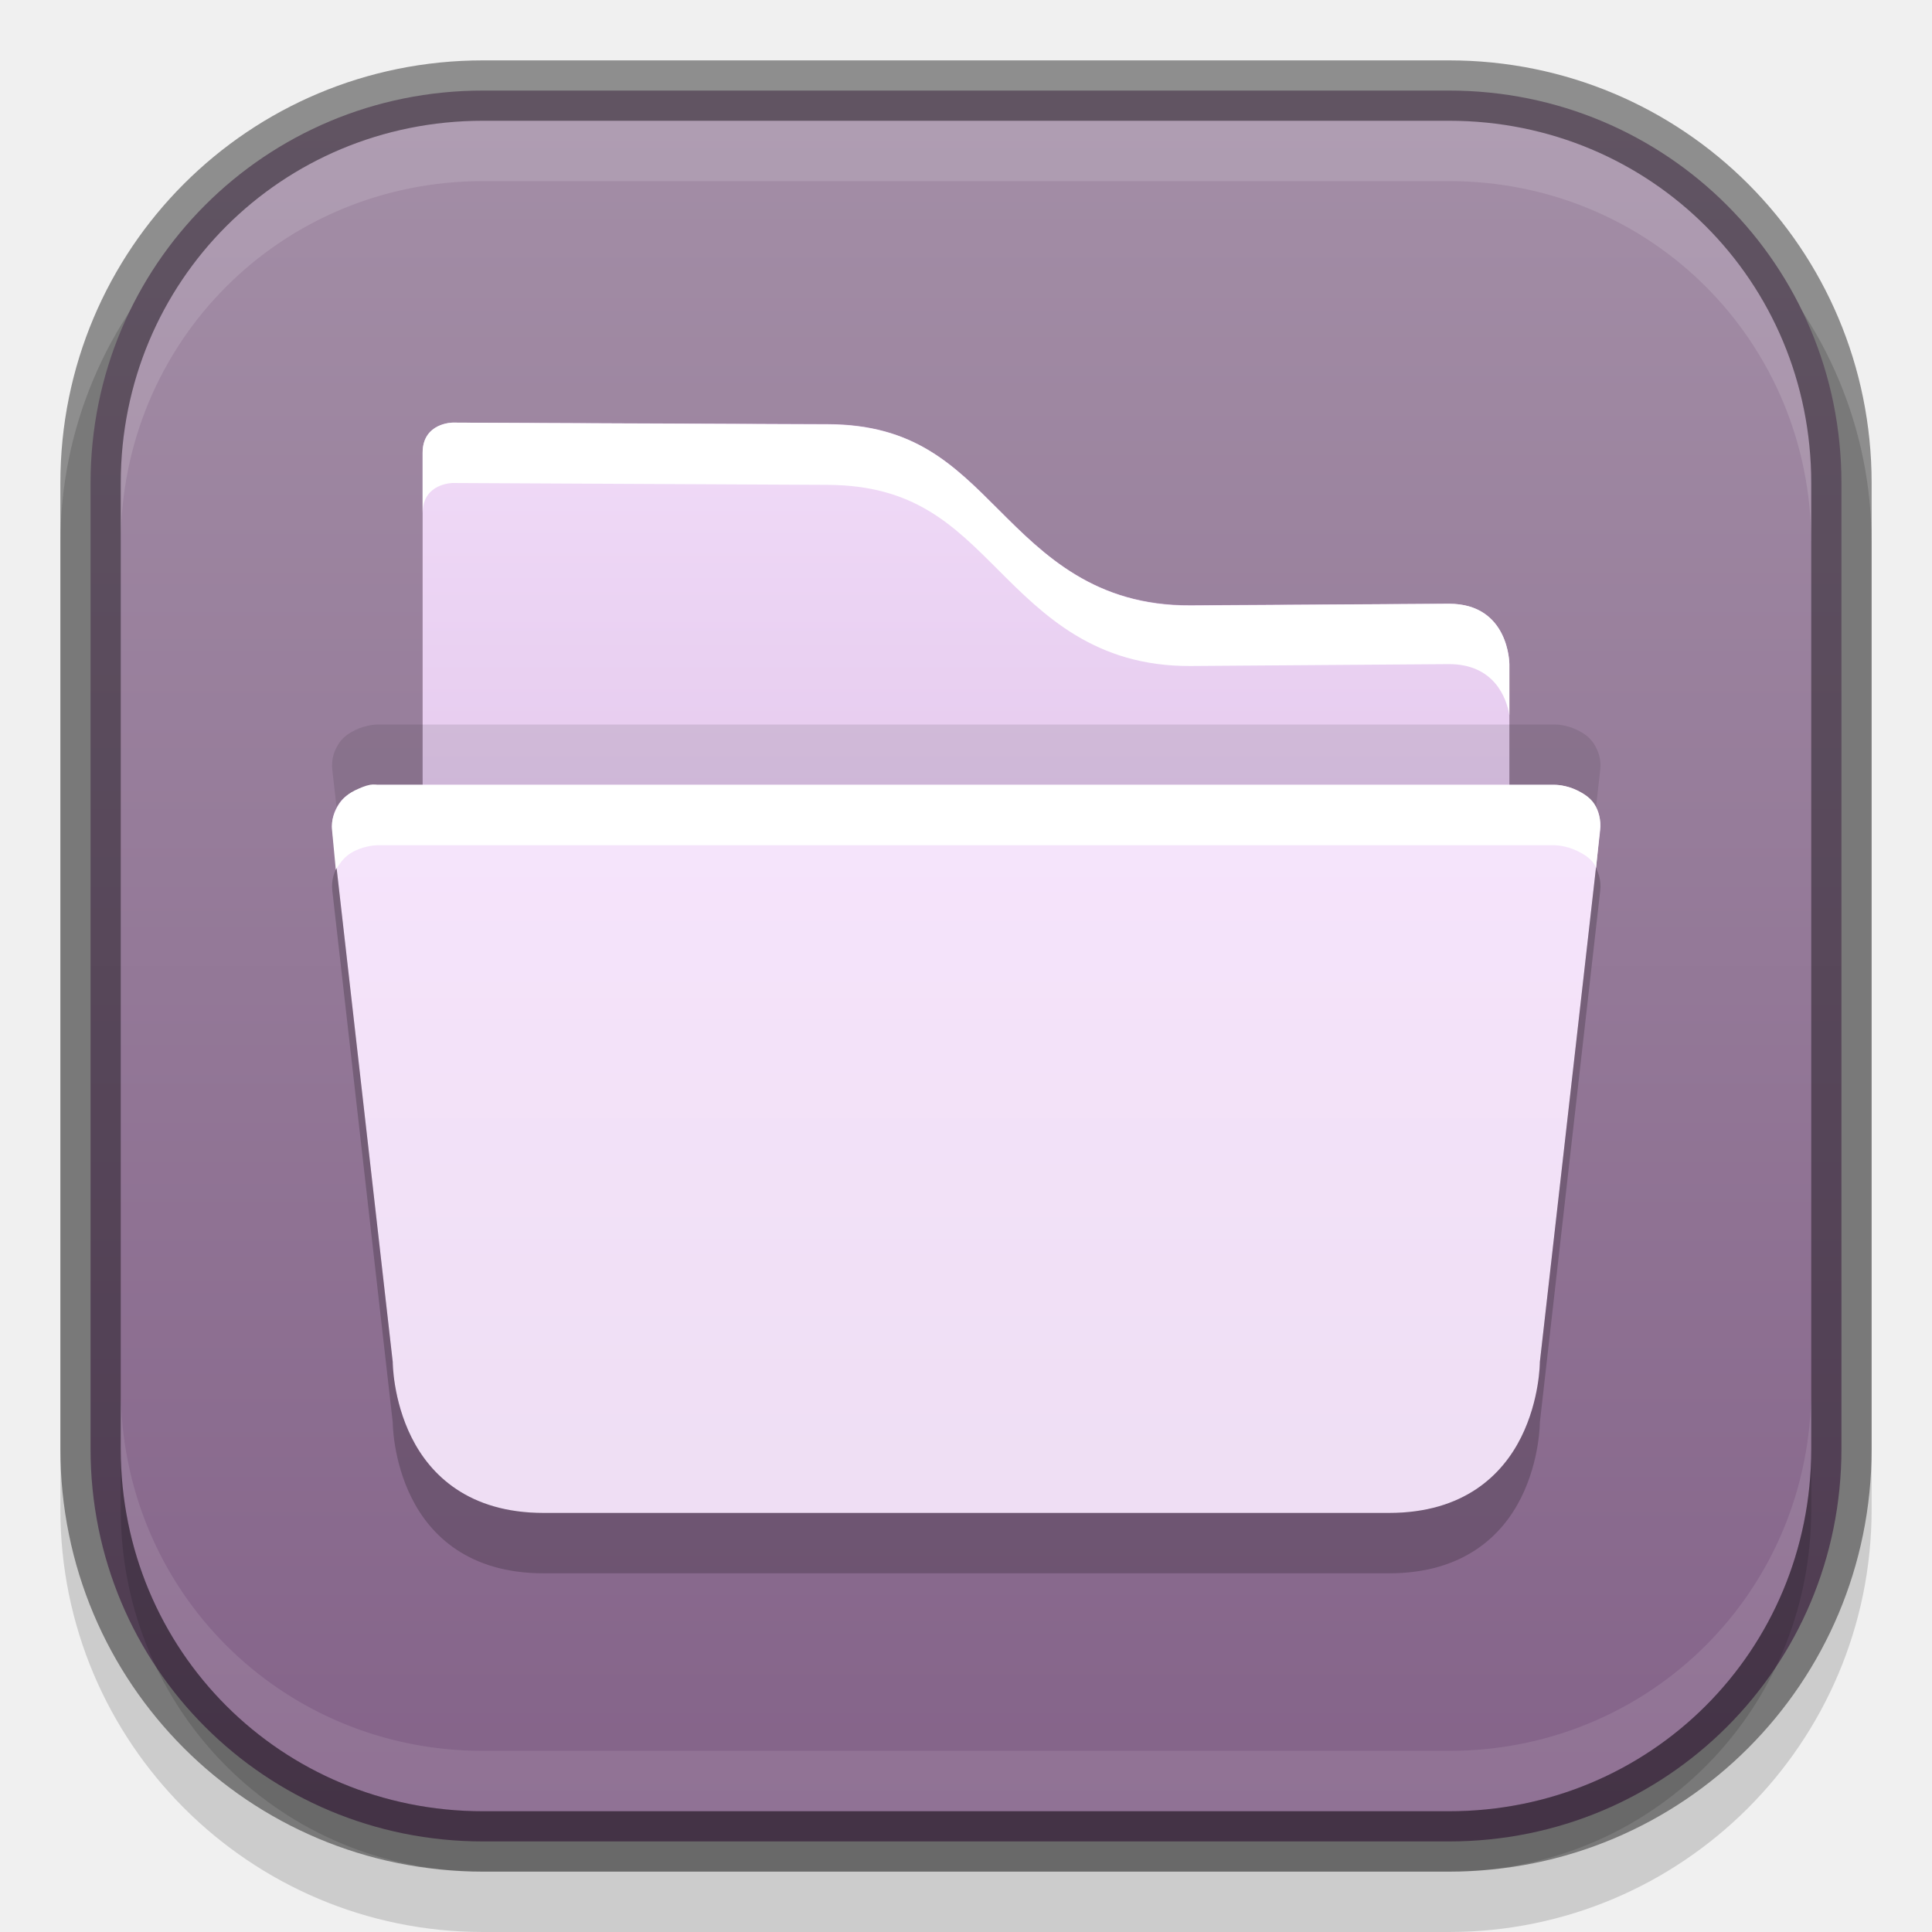
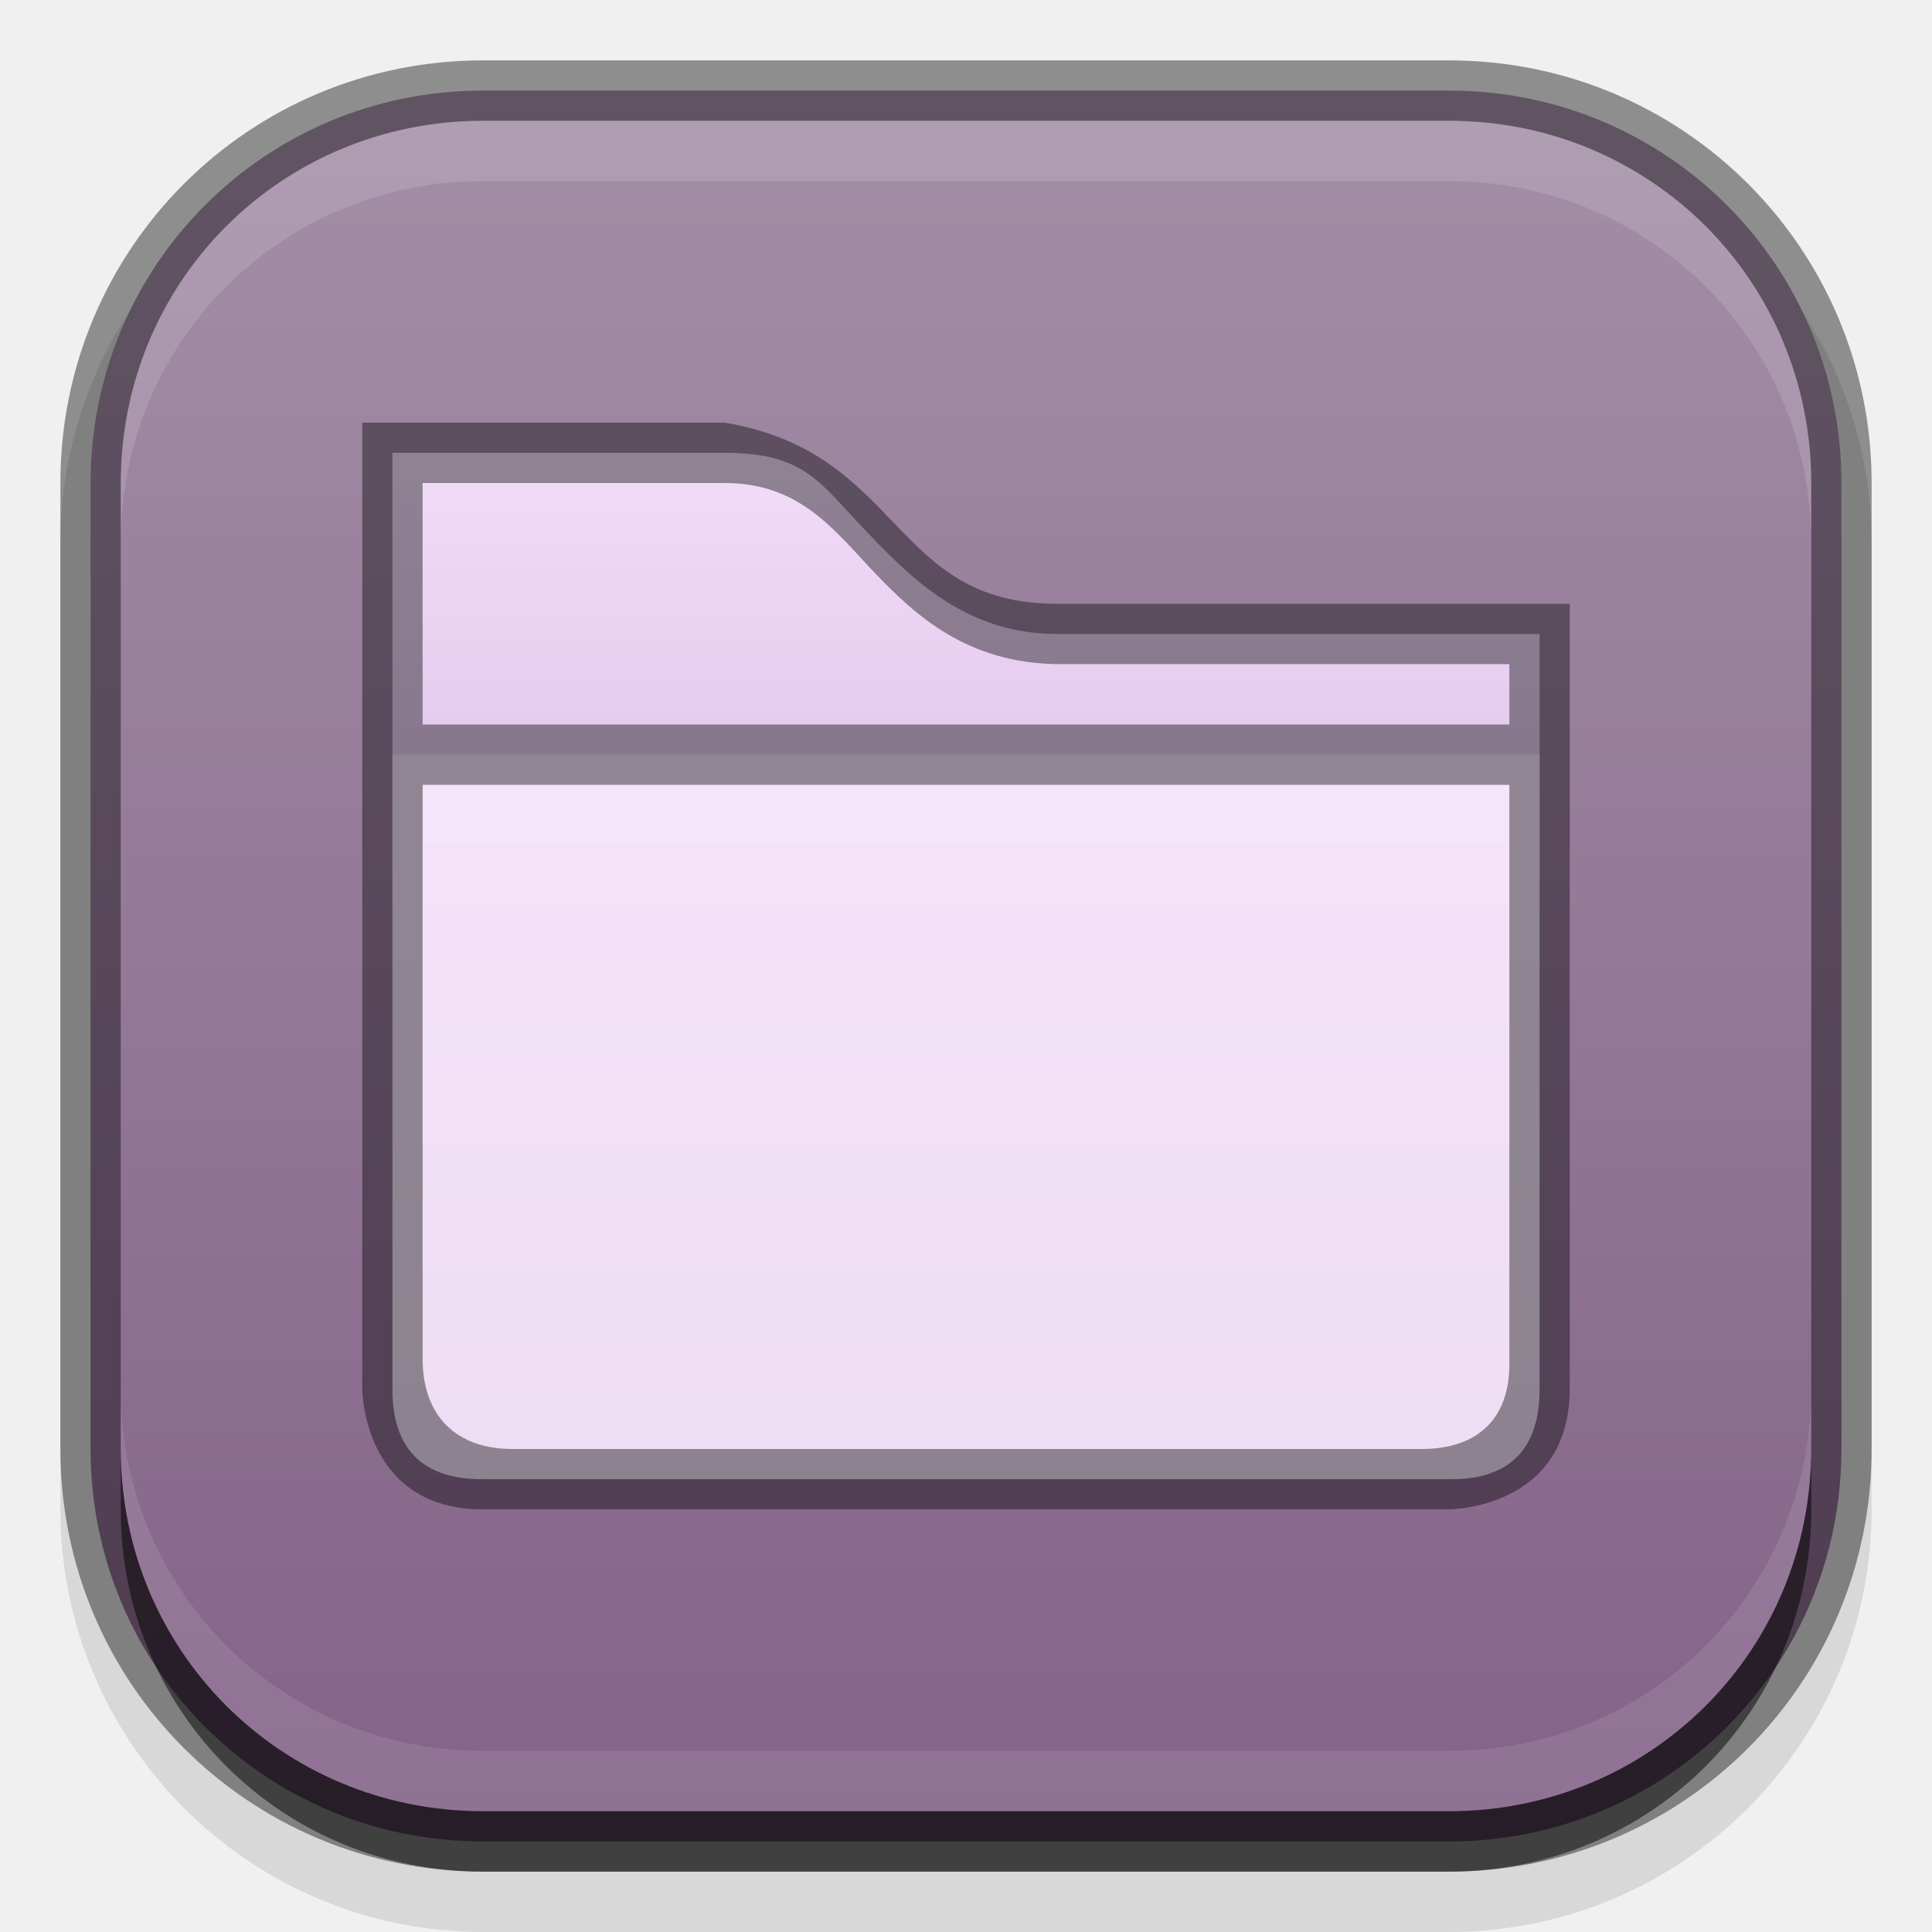
- <svg xmlns="http://www.w3.org/2000/svg" id="svg3831" height="32" width="32" version="1.1" viewBox="0 0 32 32">
-   <defs id="defs3833">
-     <linearGradient id="linearGradient4118" y2="1060.8" gradientUnits="userSpaceOnUse" x2="441.74" gradientTransform="matrix(1.3125 0 0 1.3125 -562.49 -344.39)" y1="1047.1" x1="441.74">
-       <stop id="stop3947" style="stop-color:#f8e6fe" offset="0" />
-       <stop id="stop3949" style="stop-color:#edddf2" offset="1" />
+ <svg xmlns="http://www.w3.org/2000/svg" id="svg3850" height="32" viewBox="0 0 32 32" width="32" version="1.1">
+   <defs id="defs3852">
+     <linearGradient id="linearGradient4251" y2="288.38" gradientUnits="userSpaceOnUse" x2="364.75" gradientTransform="matrix(.38091 0 0 .38091 -111.94 -83.847)" y1="230.62" x1="364.75">
+       <stop id="stop3947-7" style="stop-color:#f8e6fe" offset="0" />
+       <stop id="stop3949-5-0" style="stop-color:#edddf2" offset="1" />
    </linearGradient>
-     <linearGradient id="linearGradient4121" y2="1060" gradientUnits="userSpaceOnUse" x2="444" gradientTransform="matrix(-1.3125 0 0 1.3125 592.22 -346.73)" y1="1044" x1="444">
-       <stop id="stop3941" style="stop-color:#f8e6fe" offset="0" />
-       <stop id="stop3943" style="stop-color:#d1addd" offset="1" />
+     <linearGradient id="linearGradient4255" y2="102" gradientUnits="userSpaceOnUse" x2="437" gradientTransform="translate(-428 -82)" y1="87" x1="437">
+       <stop id="stop3941-3" style="stop-color:#f8e6fe" offset="0" />
+       <stop id="stop3943-6" style="stop-color:#d1addd" offset="1" />
    </linearGradient>
-     <linearGradient id="linearGradient4260" y2="68" gradientUnits="userSpaceOnUse" x2="446" gradientTransform="matrix(0 -1 1 0 -52 1468.4)" y1="68" x1="418">
+     <linearGradient id="linearGradient4259" y2="68" gradientUnits="userSpaceOnUse" x2="446" gradientTransform="matrix(0,-1,1,0,-52,448)" y1="68" x1="418">
      <stop id="stop3864-8-6-3-0" style="stop-color:#846389" offset="0" />
      <stop id="stop3866-9-1-7" style="stop-color:#a38ea6" offset="1" />
    </linearGradient>
  </defs>
-   <g id="layer1" transform="translate(0 -1020.4)">
-     <rect id="rect4120" style="opacity:.15;color:#bebebe" ry="7" height="30" width="30" y="1022.4" x="1" />
-     <path id="path4206" style="color:#bebebe;fill:url(#linearGradient4260)" d="m8 1021.9c-3.607 0-6.5 2.893-6.5 6.5v16c0 3.607 2.893 6.5 6.5 6.5h16c3.607 0 6.5-2.893 6.5-6.5v-16c0-3.607-2.893-6.5-6.5-6.5h-16z" />
-     <path id="path4299" style="opacity:.2;color:#000000;text-indent:0;block-progression:tb;text-decoration-line:none;text-transform:none" d="m6.254 1034.4s-0.183 0-0.375 0.094c-0.077 0.039-0.189 0.102-0.266 0.219-0.077 0.117-0.129 0.262-0.109 0.438l1.001 8.808s-0.001 0.624 0.312 1.25c0.309 0.618 0.943 1.25 2.188 1.25h14c1.244 0 1.879-0.632 2.188-1.25 0.313-0.626 0.312-1.25 0.312-1.25l1-8.808c0.02-0.175-0.033-0.321-0.109-0.438-0.077-0.117-0.188-0.18-0.266-0.219-0.194-0.097-0.375-0.094-0.375-0.094h-19.501z" />
-     <path id="path4297" d="m6.254 1033.4s-0.183 0-0.375 0.094c-0.077 0.039-0.189 0.102-0.266 0.219-0.077 0.117-0.129 0.262-0.109 0.438l1.001 8.808s-0.001 0.624 0.312 1.25c0.309 0.618 0.943 1.25 2.188 1.25h14c1.244 0 1.879-0.632 2.188-1.25 0.313-0.626 0.312-1.25 0.312-1.25l1-8.808c0.02-0.175-0.033-0.321-0.109-0.438-0.077-0.117-0.188-0.18-0.266-0.219-0.194-0.097-0.375-0.094-0.375-0.094h-19.501z" style="opacity:.2;color:#000000;text-indent:0;block-progression:tb;text-decoration-line:none;text-transform:none" />
-     <path id="path4059" d="m7 1027.9v15c0 2.5 2.5 2.5 2.5 2.5h13c2.5 0 2.5-2.5 2.5-2.5v-11-0.5s0-1-1-1l-4.281 0.025c-1.583 0.01-2.422-0.828-3.172-1.578s-1.411-1.416-2.828-1.422l-6.219-0.025s-0.5 0-0.5 0.5z" style="color:#000000;text-indent:0;block-progression:tb;text-decoration-line:none;text-transform:none;fill:url(#linearGradient4121)" />
-     <path id="path3217" style="opacity:.1;color:#000000;text-indent:0;block-progression:tb;text-decoration-line:none;text-transform:none" d="m6.254 1032.4s-0.183 0-0.375 0.094c-0.077 0.039-0.189 0.102-0.266 0.219-0.077 0.117-0.129 0.262-0.109 0.438l1.001 8.808s-0.001 0.624 0.312 1.25c0.309 0.618 0.943 1.25 2.188 1.25h14c1.244 0 1.879-0.632 2.188-1.25 0.313-0.626 0.312-1.25 0.312-1.25l1-8.808c0.02-0.175-0.033-0.321-0.109-0.438-0.077-0.117-0.188-0.18-0.266-0.219-0.194-0.097-0.375-0.094-0.375-0.094h-19.501z" />
-     <path id="path4061" d="m6.254 1033.4s-0.183 0-0.375 0.094c-0.077 0.039-0.189 0.102-0.266 0.219-0.077 0.117-0.129 0.262-0.109 0.438l1.001 8.808s-0.001 0.624 0.312 1.25c0.309 0.618 0.943 1.25 2.188 1.25h14c1.244 0 1.879-0.632 2.188-1.25 0.313-0.626 0.312-1.25 0.312-1.25l1-8.808c0.02-0.175-0.033-0.321-0.109-0.438-0.077-0.117-0.188-0.18-0.266-0.219-0.194-0.097-0.375-0.094-0.375-0.094h-19.501z" style="color:#000000;text-indent:0;block-progression:tb;text-decoration-line:none;text-transform:none;fill:url(#linearGradient4118)" />
-     <path id="path4139" style="color:#000000;text-indent:0;block-progression:tb;text-decoration-line:none;text-transform:none;fill:#fff" d="m7.5 1027.4s-0.5 0-0.5 0.5v1c0-0.5 0.5-0.5 0.5-0.5l6.219 0.031c1.417 0.01 2.062 0.656 2.812 1.406s1.604 1.603 3.188 1.594l4.281-0.031c0.75 0 0.953 0.562 1 0.844v-0.344-0.5s0-1-1-1l-4.281 0.031c-1.583 0.01-2.438-0.844-3.188-1.594s-1.396-1.401-2.812-1.406l-6.219-0.031z" />
-     <path id="path4141" style="color:#000000;text-indent:0;block-progression:tb;text-decoration-line:none;text-transform:none;fill:#fff" d="m6.125 1033.4c-0.07 0.012-0.154 0.047-0.25 0.094-0.077 0.039-0.173 0.102-0.25 0.219-0.077 0.117-0.145 0.262-0.125 0.438l0.062 0.656c0.016-0.035 0.042-0.063 0.062-0.094 0.077-0.117 0.173-0.18 0.25-0.219 0.192-0.094 0.375-0.094 0.375-0.094h19.5s0.181 0 0.375 0.094c0.077 0.039 0.205 0.102 0.281 0.219 0.013 0.019 0.02 0.041 0.031 0.062l0.063-0.625c0.02-0.175-0.017-0.321-0.094-0.438s-0.204-0.18-0.281-0.219c-0.194-0.097-0.375-0.094-0.375-0.094h-19.5s-0.055-0.012-0.125 0z" />
-     <path id="rect3900" style="opacity:0.13;color:#bebebe;fill:#fff" d="m8 1022.4c-3.341 0-6 2.659-6 6v1c0-3.341 2.659-6 6-6h16c3.341 0 6 2.659 6 6v-1c0-3.341-2.659-6-6-6h-16z" />
-     <path id="path4091" style="opacity:0.13;color:#bebebe" d="m24 1051.4c3.341 0 6-2.659 6-6v-1c0 3.341-2.659 6-6 6h-16c-3.341 0-6-2.659-6-6v1c0 3.341 2.659 6 6 6h16z" />
-     <path id="path4300" style="opacity:.1;color:#bebebe;fill:#fff" d="m8 1050.4c-3.341 0-6-2.659-6-6v-1c0 3.341 2.659 6 6 6h16c3.341 0 6-2.659 6-6v1c0 3.341-2.659 6-6 6h-16z" />
-     <path id="rect4151" style="opacity:0.41;color:#bebebe" d="m8 1021.4c-3.878 0-7 3.122-7 7v16c0 3.878 3.122 7 7 7h16c3.878 0 7-3.122 7-7v-16c0-3.878-3.122-7-7-7h-16zm0 1h16c3.341 0 6 2.659 6 6v16c0 3.341-2.659 6-6 6h-16c-3.341 0-6-2.659-6-6v-16c0-3.341 2.659-6 6-6z" />
-   </g>
+   <rect id="rect4120" style="color:#bebebe;opacity:.1" ry="7" height="30" width="30" y="2" x="1" />
+   <path id="path4257" style="color:#bebebe;fill:url(#linearGradient4259)" d="m8 1.5c-3.607 0-6.5 2.893-6.5 6.5v16c0 3.607 2.893 6.5 6.5 6.5h16c3.607 0 6.5-2.893 6.5-6.5v-16c0-3.607-2.894-6.5-6.5-6.5h-16z" />
+   <path id="path4253" style="color:#000000;text-indent:0;block-progression:tb;text-decoration-line:none;text-transform:none;fill:url(#linearGradient4255)" d="m6.5 7.5v7l19 0.1v-4.1h-8c-1.557 0-2.486-1.005-3.2-1.75-0.714-0.745-0.967-1.25-2.3-1.25z" />
+   <path id="path4249" style="color:#000000;text-indent:0;block-progression:tb;text-decoration-line:none;text-transform:none;fill:url(#linearGradient4251)" d="m6.5 12.5v10.5c-0.003 1 0.5 1.505 1.5 1.5h16c1 0.015 1.505-0.5 1.5-1.5v-10.5z" />
+   <path id="rect11946" d="m6 7v5 3 8s0 2 2 2h16s2 0 2-2v-13h-8.5c-2.75 0-2.541-2.507-5.5-3zm1 1h5c1.263 0 1.824 0.794 2.5 1.5 0.676 0.706 1.525 1.476 3 1.5h7.5v1h-18zm0 5h18v9.578c0.005 0.948-0.553 1.437-1.5 1.422h-15c-0.947 0.005-1.503-0.553-1.5-1.5z" style="color:#000000;opacity:0.41" />
+   <path id="rect3900" style="color:#bebebe;opacity:0.13;fill:#fff" d="m8 2c-3.341 0-6 2.659-6 6v1c0-3.341 2.659-6 6-6h16c3.341 0 6 2.659 6 6v-1c0-3.341-2.659-6-6-6h-16z" />
+   <path id="path4091" style="color:#bebebe;opacity:.5" d="m24 31c3.341 0 6-2.659 6-6v-1c0 3.341-2.659 6-6 6h-16c-3.341 0-6-2.659-6-6v1c0 3.341 2.659 6 6 6h16z" />
+   <path id="path4300" style="color:#bebebe;opacity:.1;fill:#fff" d="m8 30c-3.341 0-6-2.659-6-6v-1c0 3.341 2.659 6 6 6h16c3.341 0 6-2.659 6-6v1c0 3.341-2.659 6-6 6h-16z" />
+   <path id="rect4151" style="color:#bebebe;opacity:0.41" d="m8 1c-3.878 0-7 3.122-7 7v16c0 3.878 3.122 7 7 7h16c3.878 0 7-3.122 7-7v-16c0-3.878-3.122-7-7-7h-16zm0 1h16c3.341 0 6 2.659 6 6v16c0 3.341-2.659 6-6 6h-16c-3.341 0-6-2.659-6-6v-16c0-3.341 2.659-6 6-6z" />
+   <rect id="rect5385" style="opacity:.1;fill:#fff" height="1" width="18" y="13" x="7" />
</svg>
